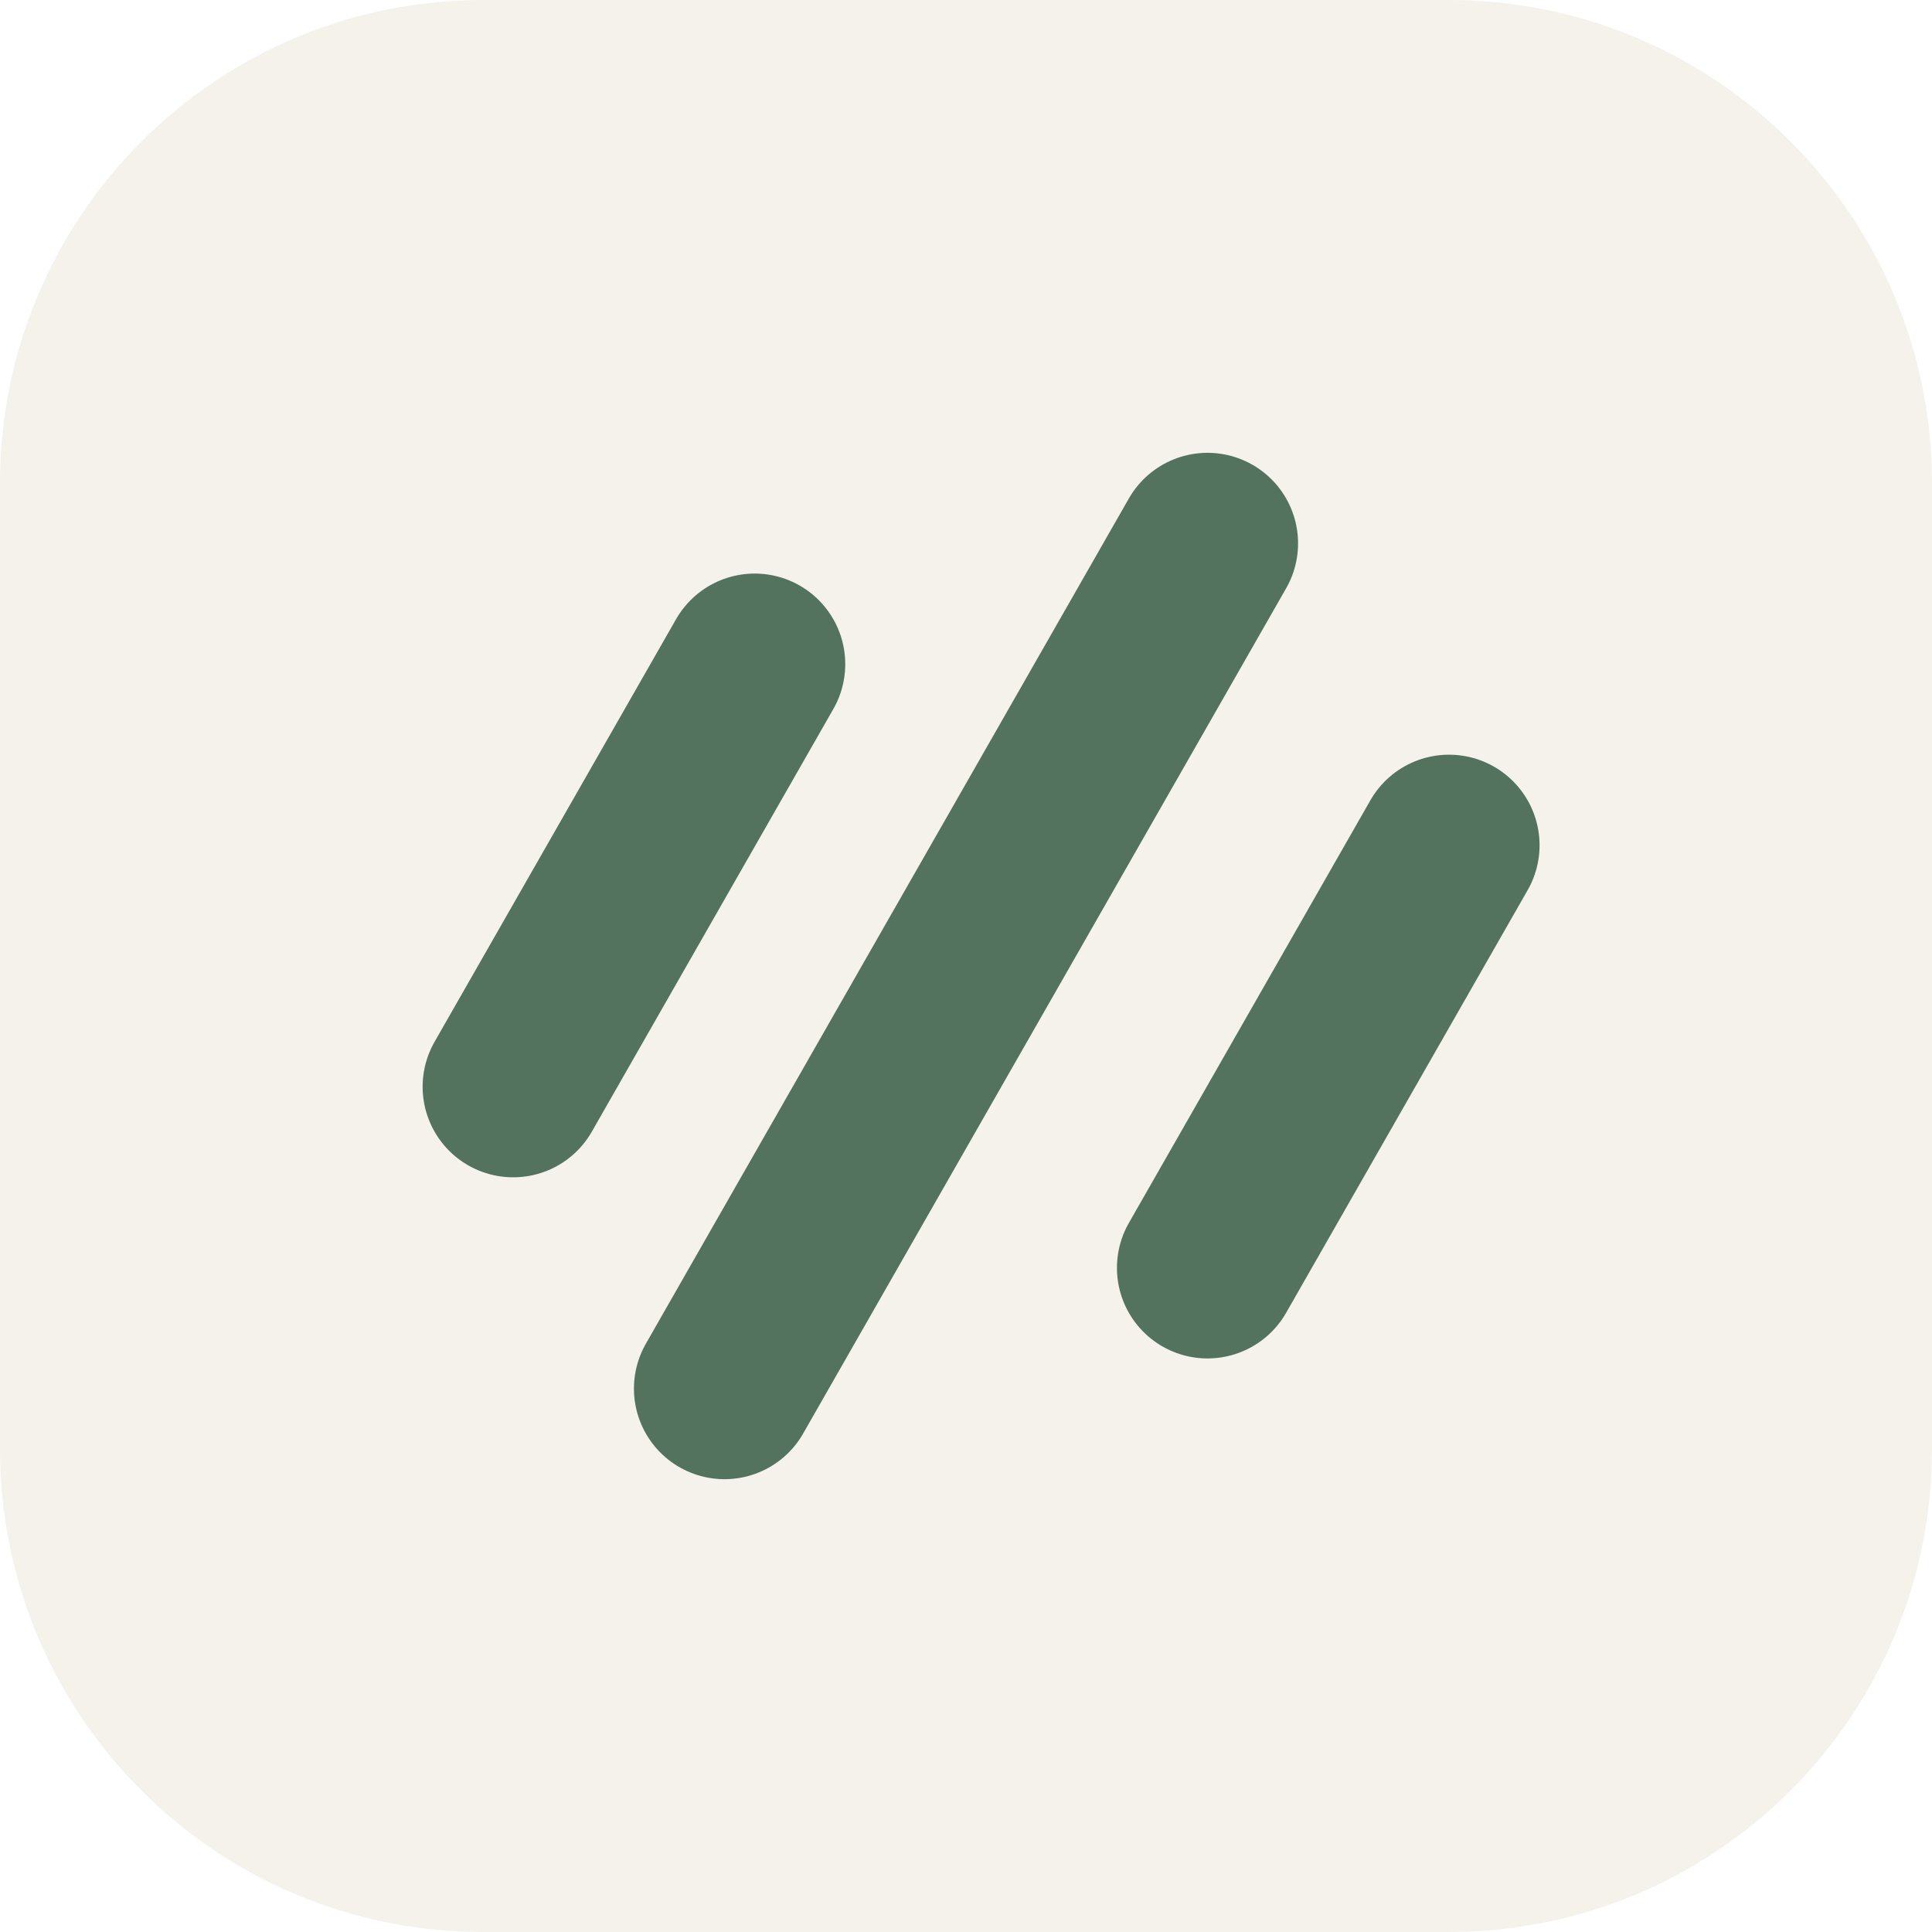
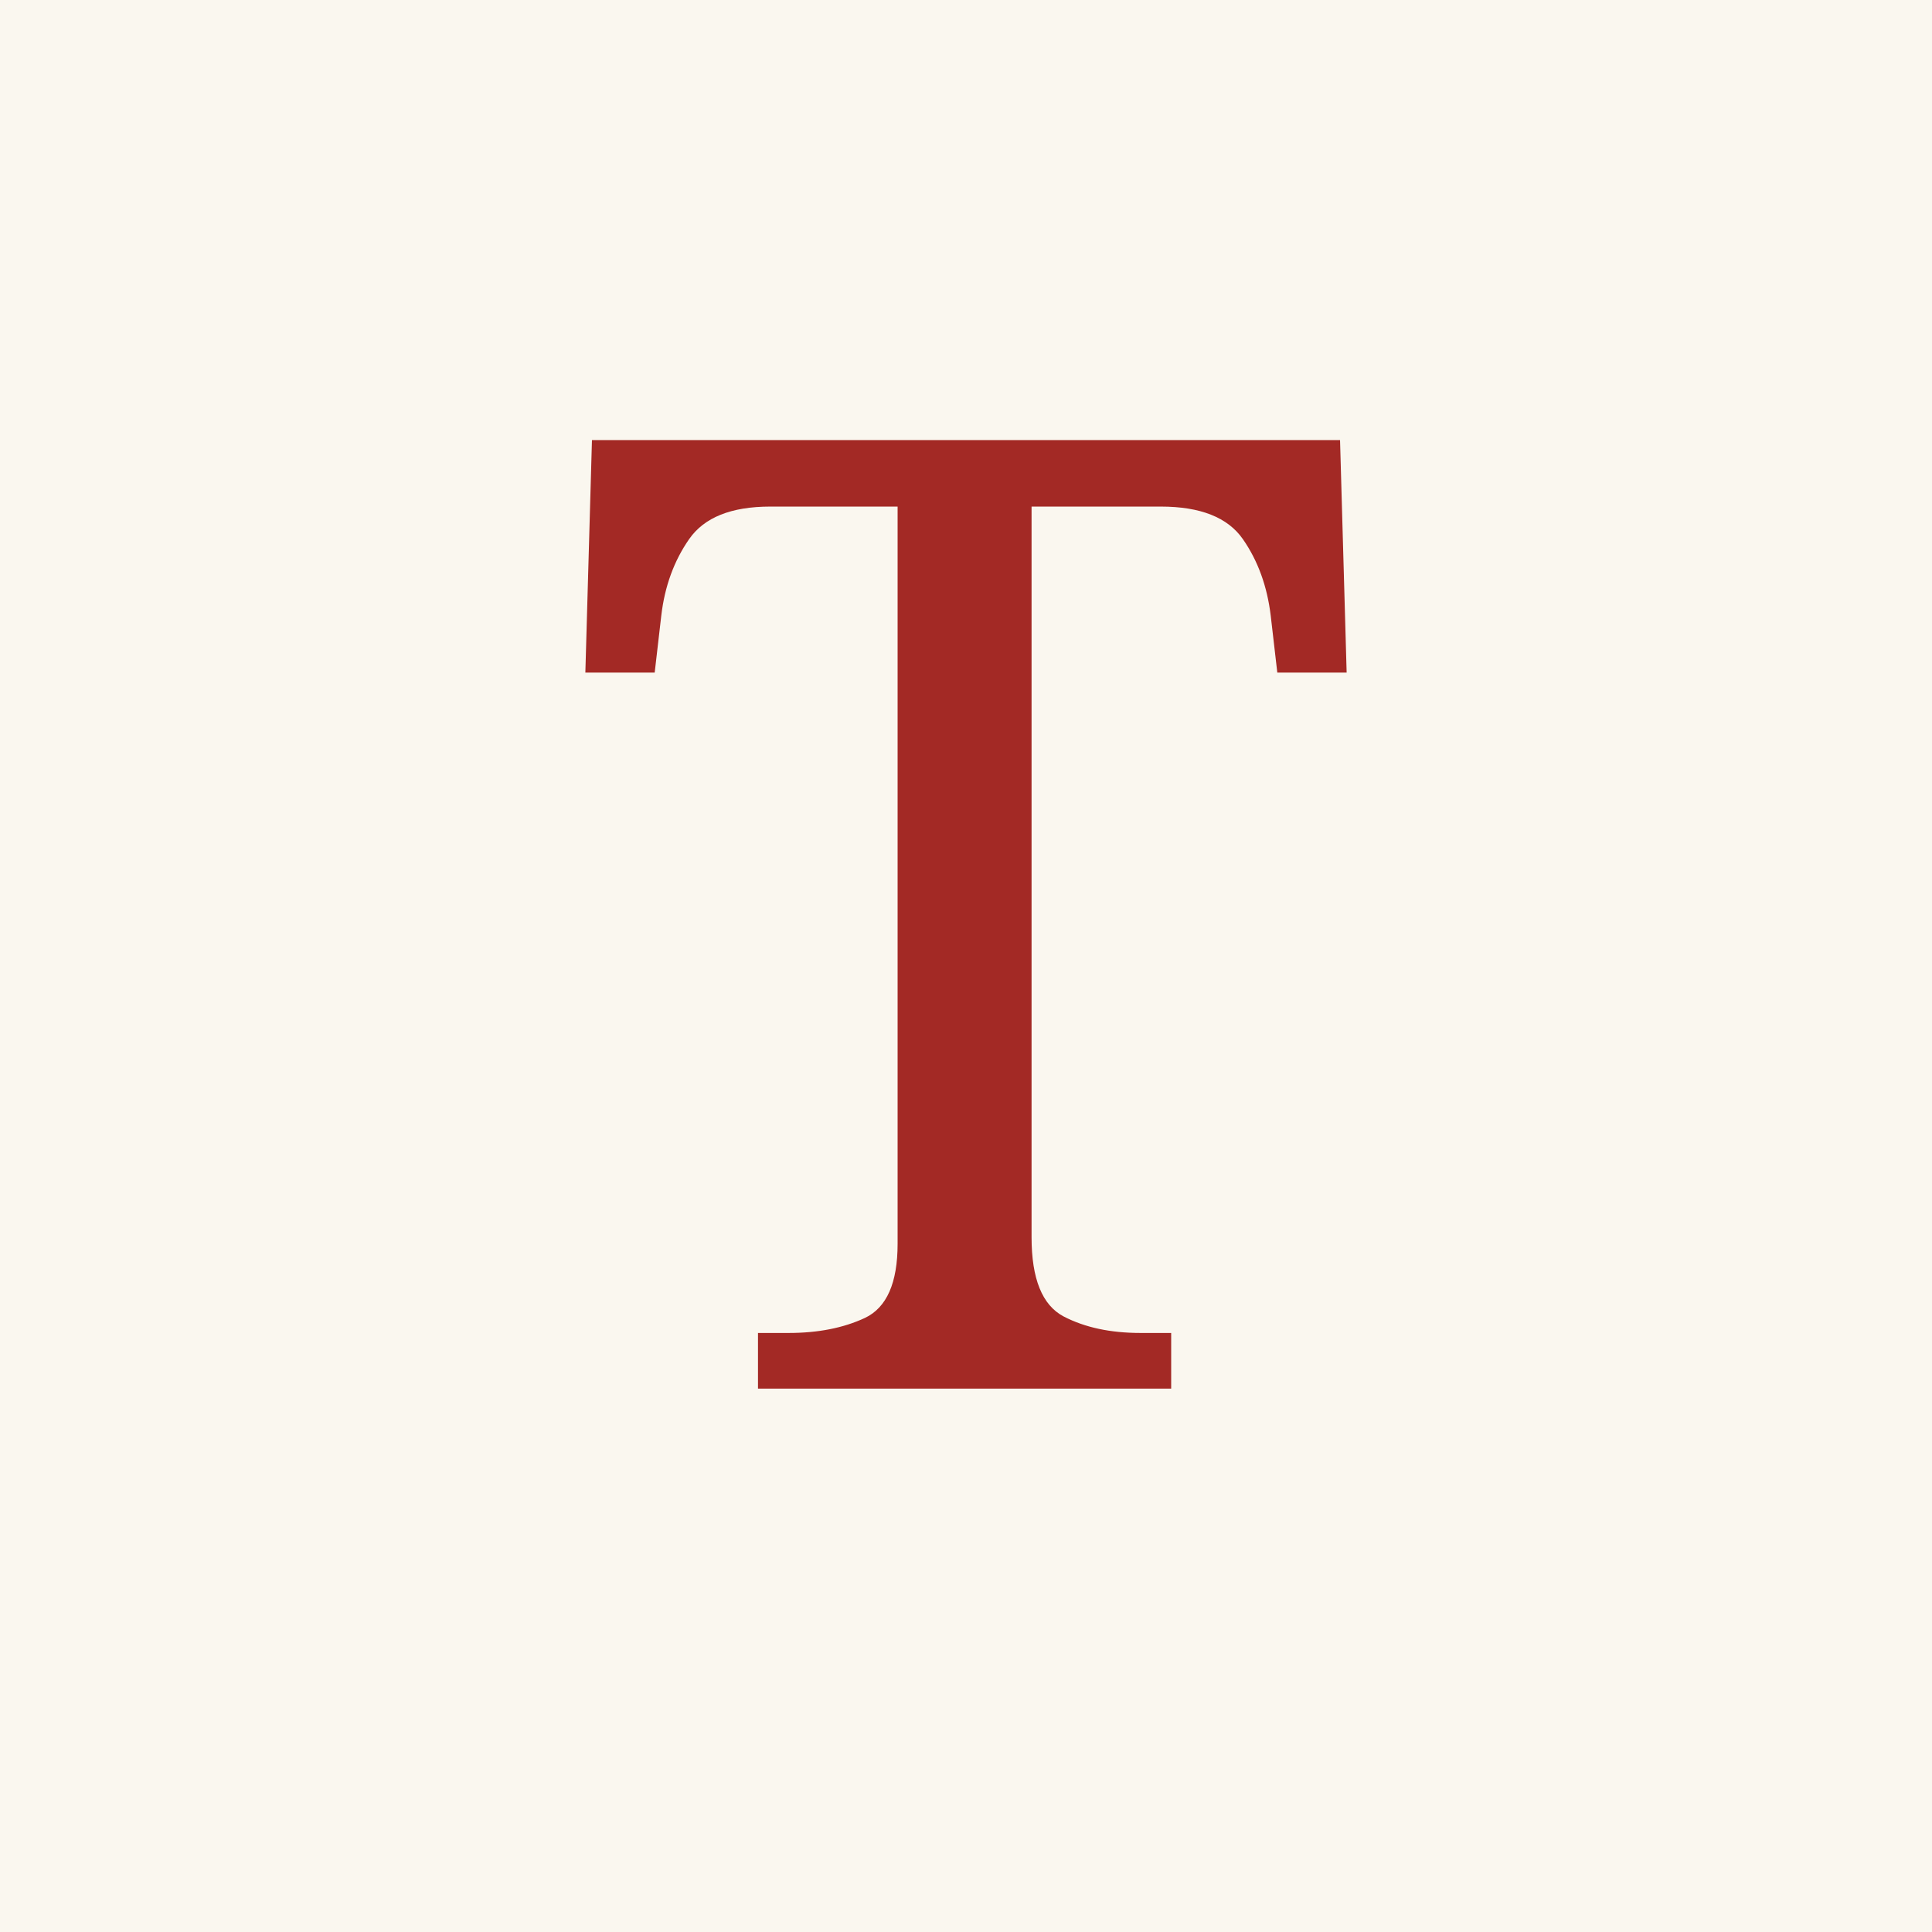
<svg xmlns="http://www.w3.org/2000/svg" viewBox="0 0 64 64">
-   <rect width="64" height="64" rx="16" fill="#f5f2ec" />
-   <g stroke="#54735f" stroke-width="6" stroke-linecap="round">
-     <path d="m17 36 8-14M24 46l16-28m0 24 8-14" />
-   </g>
+   <rect width="64" height="64" fill="#faf7ef" />
+   <text x="32" y="46" fill="#a32925" font-family="Georgia,serif" font-size="44" text-anchor="middle">T</text>
</svg>
